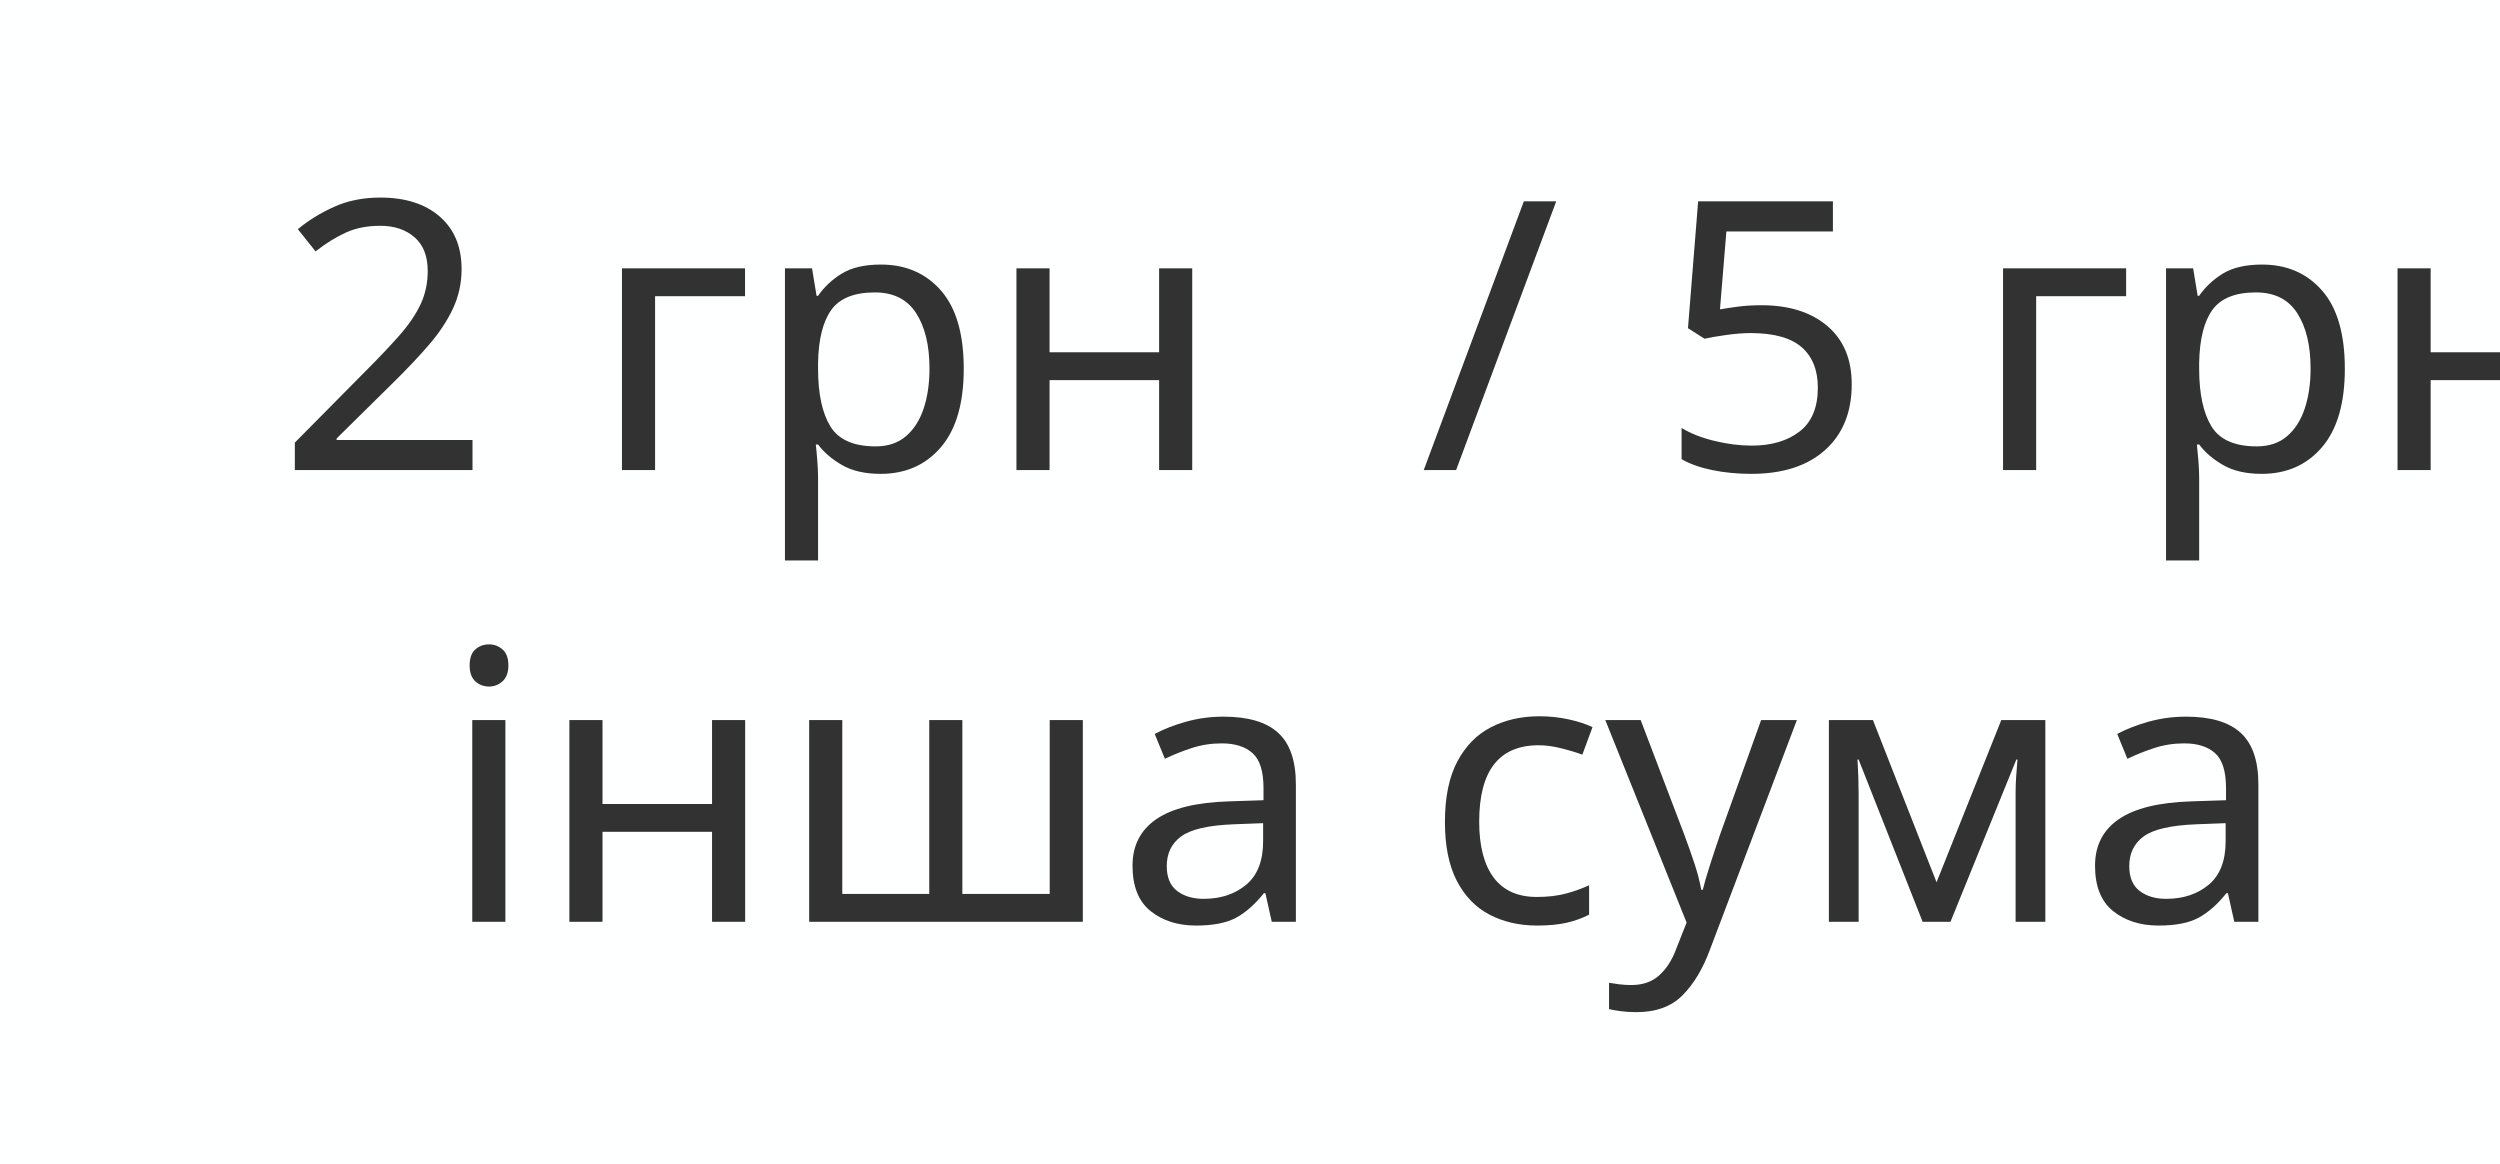
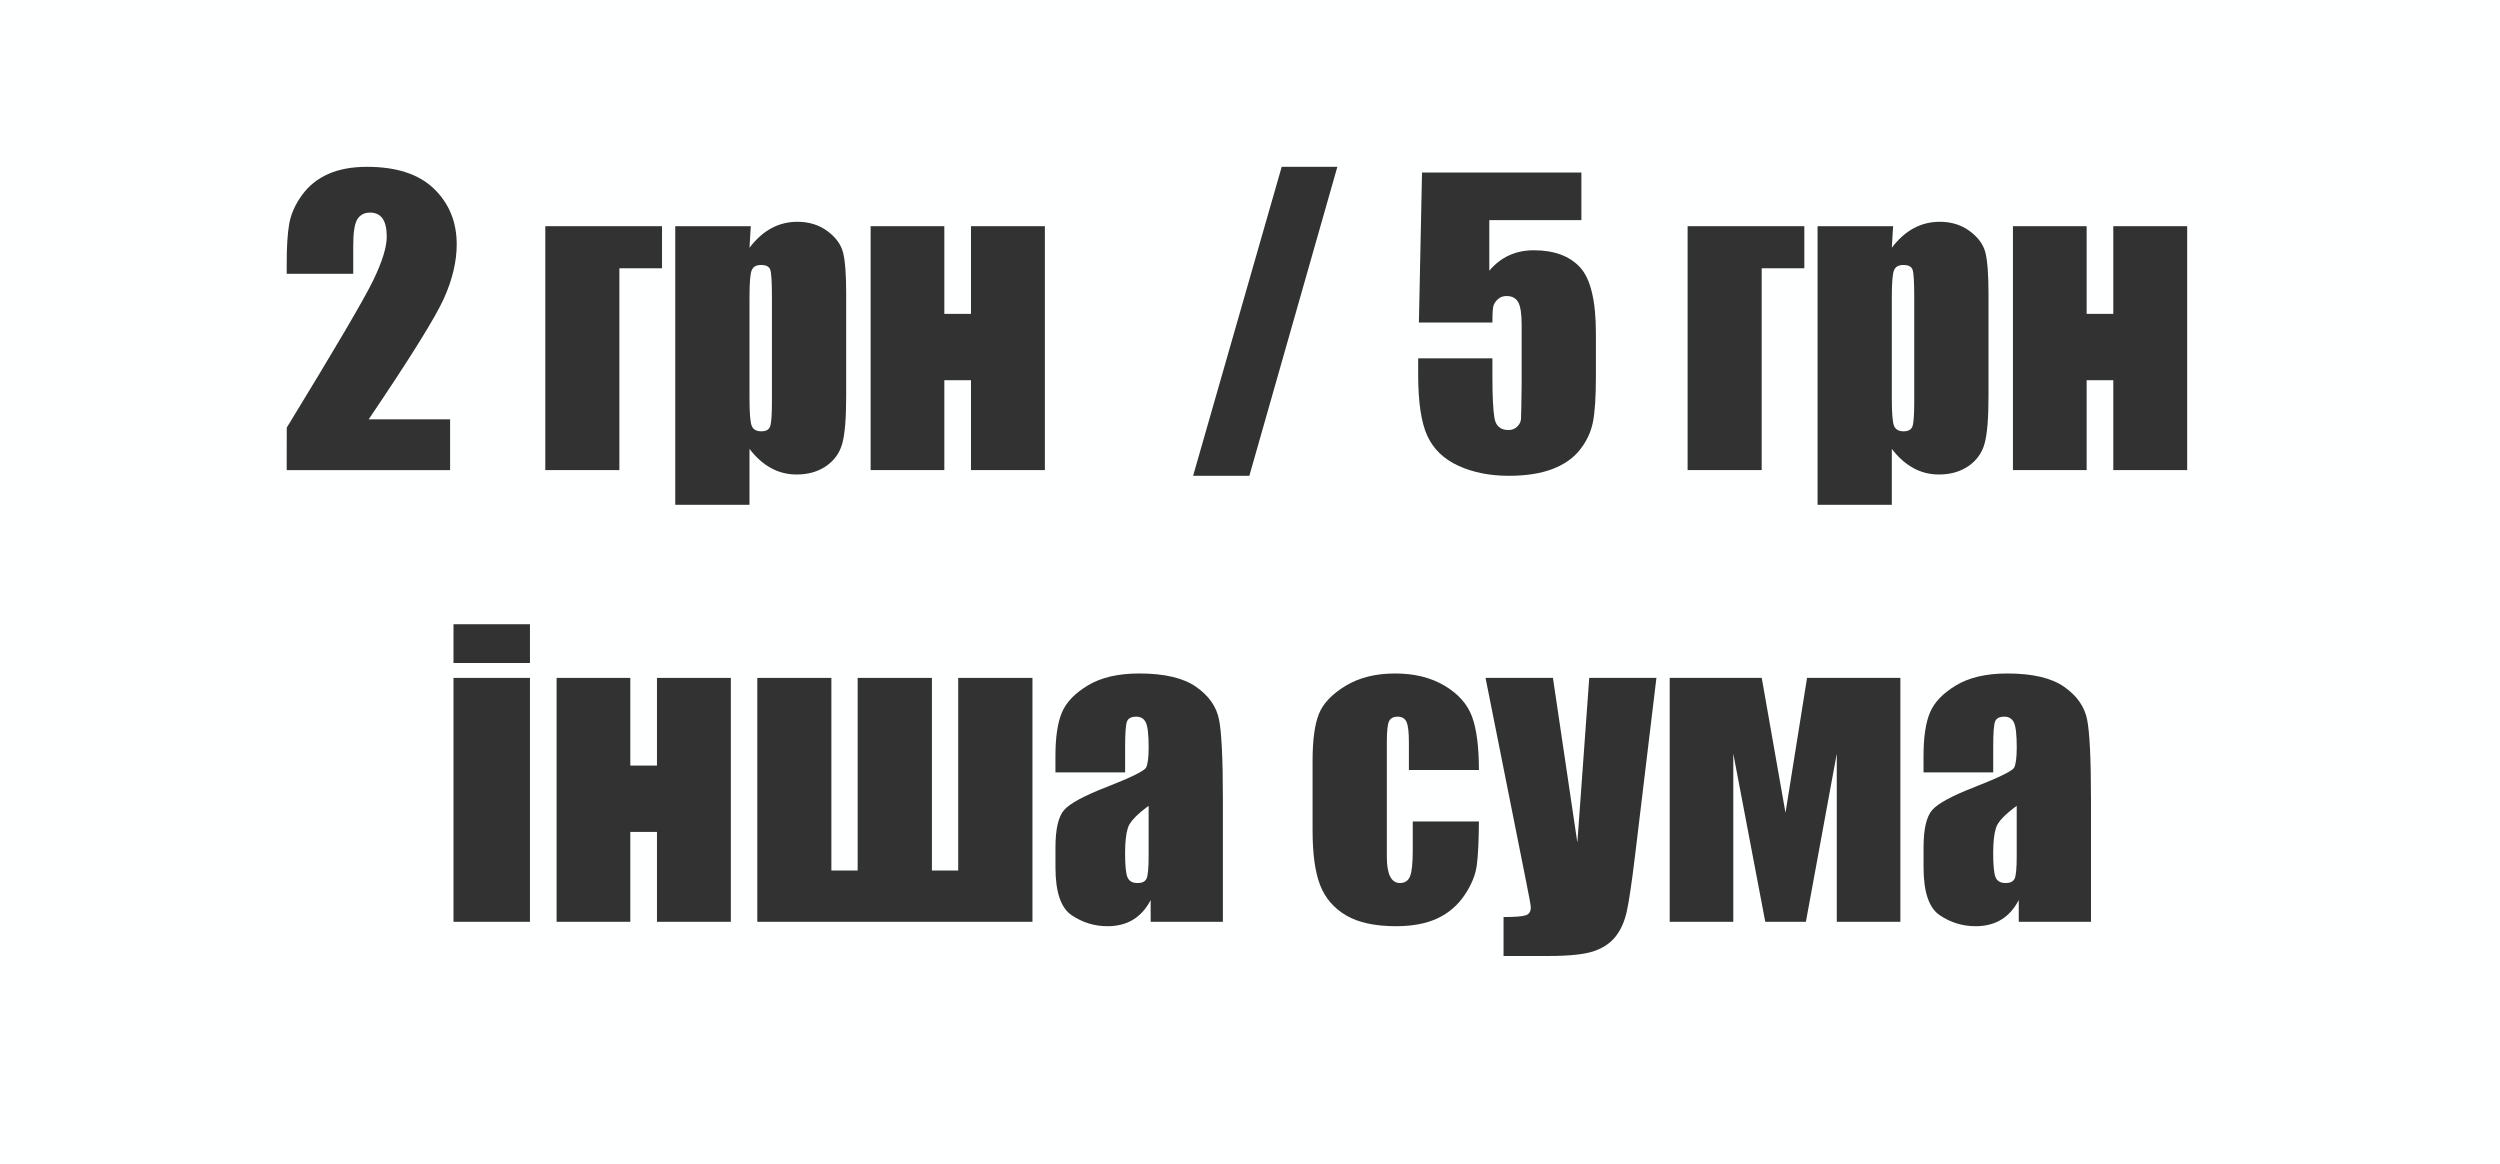
<svg xmlns="http://www.w3.org/2000/svg" id="_Шар_1" version="1.1" viewBox="0 0 2834.65 1319.57">
  <defs>
    <style>
      .st0, .st1 {
+         fill: #323232;
+       }
+ 
+       .st2, .st1 {
        isolation: isolate;
      }

      .st1 {
-         fill: #323232;
        font-family: Impact, Impact;
        font-size: 426.81px;
      }

-       .st2 {
+       .st3 {
        fill: #feffff;
      }
    </style>
  </defs>
-   <rect class="st2" width="2834.65" height="1319.57" />
-   <g class="st0">
-     <text class="st1" transform="translate(313.82 533.02)">
+   <rect class="st3" width="2834.65" height="1319.57" />
+   <g class="st2">
+     <g class="st2">
+       <path class="st0" d="M510.35,475.51v57.52h-185.27l.05-48.14c54.88-89.75,87.49-145.29,97.85-166.62,10.35-21.33,15.53-37.96,15.53-49.91,0-9.17-1.57-16.01-4.7-20.53-3.13-4.51-7.9-6.77-14.29-6.77s-11.17,2.5-14.3,7.5c-3.13,5-4.7,14.94-4.7,29.8v32.09h-75.44v-12.3c0-18.89.97-33.79,2.92-44.7,1.94-10.91,6.74-21.64,14.38-32.2,7.64-10.56,17.57-18.55,29.8-23.97,12.22-5.42,26.88-8.13,43.97-8.13,33.48,0,58.8,8.3,75.96,24.9,17.16,16.6,25.74,37.62,25.74,63.04,0,19.31-4.83,39.74-14.49,61.27-9.66,21.54-38.1,67.25-85.34,137.13h92.33Z" />
+       <path class="st0" d="M618.3,533.02v-276.55h132.34v47.72h-48.35v228.83h-83.99Z" />
+       <path class="st0" d="M851.29,256.47l-1.46,24.44c7.5-9.88,15.77-17.26,24.8-22.13,9.03-4.87,18.89-7.31,29.59-7.31,13.06,0,24.35,3.51,33.87,10.52,9.51,7.02,15.45,15.11,17.82,24.28,2.36,9.17,3.54,24.73,3.54,46.68v116.5c0,25.15-1.49,43.04-4.48,53.66-2.99,10.63-9.1,19.1-18.34,25.43-9.24,6.32-20.39,9.48-33.45,9.48-10.42,0-20.08-2.44-28.97-7.31-8.89-4.87-17.02-12.11-24.38-21.71v63.41h-84.19v-315.94h85.65ZM875.26,336.92c0-17.09-.63-27.44-1.88-31.05-1.25-3.61-4.72-5.42-10.42-5.42s-9.14,2.08-10.73,6.25c-1.6,4.17-2.4,14.24-2.4,30.22v114.62c0,16.67.83,27.09,2.5,31.26,1.67,4.17,5.28,6.25,10.84,6.25s8.79-1.91,10.11-5.73c1.32-3.82,1.98-13.09,1.98-27.82v-118.58Z" />
+       <path class="st0" d="M1184.74,533.02h-83.78v-101.91h-30.22v101.91h-83.57v-276.55h83.57v99.41h30.22v-99.41h83.78v276.55Z" />
+       <path class="st0" d="M1516.38,189.16l-99.81,350.33h-63.76l100.45-350.33h63.12Z" />
+       <path class="st0" d="M1793.07,195.62v53.98h-104.41v57.31c13.06-15.42,29.87-23.13,50.43-23.13,23.2,0,40.74,6.5,52.62,19.49,11.88,12.99,17.82,37.97,17.82,74.92v48.14c0,23.9-1.15,41.44-3.44,52.62-2.29,11.19-7.19,21.54-14.69,31.05-7.5,9.52-17.96,16.81-31.37,21.88-13.41,5.07-29.77,7.61-49.08,7.61-21.67,0-40.78-3.79-57.31-11.36-16.54-7.57-28.27-18.86-35.22-33.87-6.95-15.01-10.42-38.21-10.42-69.61v-18.34h84.19v21.05c0,21.81.76,37.3,2.29,46.47,1.53,9.17,6.81,13.75,15.84,13.75,4.17,0,7.54-1.32,10.11-3.96,2.57-2.64,3.96-5.49,4.17-8.54.21-3.05.45-16.32.73-39.8v-66.9c0-12.64-1.32-21.26-3.96-25.84-2.64-4.58-7.02-6.88-13.13-6.88-3.89,0-7.16,1.18-9.79,3.54-2.64,2.36-4.34,4.9-5.11,7.61-.77,2.71-1.15,9-1.15,18.86h-83.36l3.54-170.06h180.69Z" />
+       <path class="st0" d="M1913.52,533.02v-276.55h132.34v47.72h-48.35v228.83h-83.99Z" />
+       <path class="st0" d="M2146.52,256.47l-1.46,24.44c7.5-9.88,15.77-17.26,24.8-22.13,9.03-4.87,18.89-7.31,29.59-7.31,13.06,0,24.35,3.51,33.87,10.52,9.52,7.02,15.46,15.11,17.82,24.28,2.36,9.17,3.54,24.73,3.54,46.68v116.5c0,25.15-1.49,43.04-4.48,53.66-2.99,10.63-9.1,19.1-18.34,25.43-9.24,6.32-20.39,9.48-33.45,9.48-10.42,0-20.08-2.44-28.97-7.31-8.89-4.87-17.02-12.11-24.38-21.71v63.41h-84.2v-315.94h85.65ZM2170.48,336.92c0-17.09-.62-27.44-1.88-31.05-1.25-3.61-4.72-5.42-10.42-5.42s-9.14,2.08-10.73,6.25c-1.6,4.17-2.4,14.24-2.4,30.22v114.62c0,16.67.83,27.09,2.5,31.26,1.67,4.17,5.28,6.25,10.84,6.25s8.79-1.91,10.11-5.73c1.32-3.82,1.98-13.09,1.98-27.82v-118.58Z" />
+       <path class="st0" d="M2479.96,533.02h-83.78v-101.91h-30.22v101.91h-83.57v-276.55h83.57v99.41h30.22v-99.41h83.78v276.55Z" />
+     </g>
+     <g class="st2">
+       <path class="st0" d="M600.9,707.79v43.97h-86.7v-43.97h86.7ZM600.9,768.64v276.55h-86.7v-276.55h86.7Z" />
+       <path class="st0" d="M828.68,1045.19h-83.78v-101.91h-30.22v101.91h-83.57v-276.55h83.57v99.41h30.22v-99.41h83.78v276.55Z" />
+       <path class="st0" d="M1056.67,987.05h29.8v-218.41h84.19v276.55h-311.98v-276.55h83.99v218.41h29.8v-218.41h84.19v218.41Z" />
+       <path class="st0" d="M1275.7,875.76h-78.98v-18.55c0-21.39,2.46-37.89,7.4-49.5,4.93-11.6,14.83-21.85,29.7-30.74,14.86-8.89,34.18-13.34,57.94-13.34,28.48,0,49.94,5.04,64.4,15.11,14.45,10.07,23.13,22.44,26.05,37.1,2.92,14.66,4.38,44.84,4.38,90.55v138.8h-81.9v-24.64c-5.14,9.88-11.77,17.29-19.9,22.23-8.13,4.94-17.82,7.41-29.07,7.41-14.73,0-28.24-4.14-40.53-12.4-12.3-8.26-18.44-26.36-18.44-54.29v-22.72c0-20.7,3.26-34.8,9.79-42.31,6.53-7.5,22.72-16.25,48.56-26.26,27.65-10.84,42.44-18.13,44.39-21.88,1.94-3.75,2.92-11.39,2.92-22.92,0-14.45-1.08-23.86-3.23-28.24-2.16-4.38-5.73-6.56-10.73-6.56-5.7,0-9.24,1.84-10.63,5.52-1.39,3.68-2.08,13.23-2.08,28.66v28.97ZM1302.38,913.69c-13.48,9.87-21.29,18.13-23.45,24.8-2.16,6.67-3.23,16.25-3.23,28.76,0,14.31.94,23.55,2.81,27.72,1.88,4.17,5.59,6.25,11.15,6.25s8.72-1.63,10.32-4.9c1.6-3.26,2.4-11.84,2.4-25.74v-56.89Z" />
+       <path class="st0" d="M1676.88,873.05h-79.4v-31.89c0-11.11-.91-18.65-2.71-22.61-1.81-3.96-5.14-5.94-10-5.94s-8.13,1.74-9.79,5.21c-1.67,3.47-2.5,11.25-2.5,23.34v130.46c0,9.87,1.25,17.26,3.75,22.2,2.5,4.93,6.18,7.4,11.04,7.4,5.7,0,9.55-2.57,11.57-7.71,2.01-5.14,3.02-14.87,3.02-29.18v-32.93h75.02c-.14,22.09-.94,38.66-2.4,49.7-1.46,11.05-6.12,22.37-13.96,33.97-7.85,11.6-18.1,20.36-30.74,26.26-12.64,5.9-28.27,8.86-46.89,8.86-23.76,0-42.59-4.06-56.48-12.19-13.89-8.13-23.72-19.52-29.49-34.18-5.77-14.66-8.65-35.46-8.65-62.42v-78.57c0-23.48,2.36-41.19,7.09-53.14,4.72-11.95,14.8-22.61,30.22-31.99,15.42-9.38,34.18-14.07,56.27-14.07s40.71,4.66,56.27,13.96c15.56,9.31,25.91,21.05,31.05,35.22,5.14,14.17,7.71,34.25,7.71,60.23Z" />
+       <path class="st0" d="M1878.15,768.64l-24.06,200.07c-3.81,31.67-6.99,53.28-9.56,64.81-2.57,11.53-6.84,21.05-12.82,28.55-5.97,7.5-14.27,13.03-24.9,16.57-10.63,3.54-27.61,5.31-50.95,5.31h-51.05v-44.18c13.08,0,21.5-.66,25.26-1.98,3.76-1.32,5.64-4.27,5.64-8.86,0-2.22-1.74-11.88-5.22-28.97l-46.1-231.33h76.43l27.67,186.73,13.49-186.73h76.17Z" />
+       <path class="st0" d="M2154.75,1045.19h-72.11v-190.69l-35.01,190.69h-46.06l-36.26-190.69v190.69h-72.11v-276.55h104.36l26.94,152.97,24.44-152.97h105.82v276.55Z" />
+       <path class="st0" d="M2259.99,875.76h-78.98v-18.55c0-21.39,2.46-37.89,7.4-49.5,4.93-11.6,14.83-21.85,29.7-30.74,14.87-8.89,34.18-13.34,57.94-13.34,28.48,0,49.95,5.04,64.4,15.11,14.45,10.07,23.13,22.44,26.05,37.1,2.92,14.66,4.38,44.84,4.38,90.55v138.8h-81.9v-24.64c-5.14,9.88-11.77,17.29-19.9,22.23-8.13,4.94-17.82,7.41-29.07,7.41-14.73,0-28.24-4.14-40.53-12.4s-18.44-26.36-18.44-54.29v-22.72c0-20.7,3.26-34.8,9.79-42.31,6.53-7.5,22.72-16.25,48.56-26.26,27.65-10.84,42.44-18.13,44.39-21.88,1.94-3.75,2.92-11.39,2.92-22.92,0-14.45-1.08-23.86-3.23-28.24-2.16-4.38-5.73-6.56-10.73-6.56-5.7,0-9.24,1.84-10.63,5.52-1.39,3.68-2.08,13.23-2.08,28.66v28.97ZM2286.67,913.69c-13.48,9.87-21.29,18.13-23.45,24.8-2.16,6.67-3.23,16.25-3.23,28.76,0,14.31.94,23.55,2.81,27.72,1.88,4.17,5.59,6.25,11.15,6.25s8.72-1.63,10.32-4.9c1.6-3.26,2.4-11.84,2.4-25.74v-56.89Z" />
+     </g>
+   </g>
+   <g class="st2">
+     <text class="st1" transform="translate(313.82 -676.4)">
      <tspan x="0" y="0" xml:space="preserve">2 грн  / 5 грн </tspan>
    </text>
-     <text class="st1" transform="translate(499.2 1045.19)">
+     <text class="st1" transform="translate(499.2 -164.24)">
      <tspan x="0" y="0">інша сума</tspan>
    </text>
  </g>
</svg>
